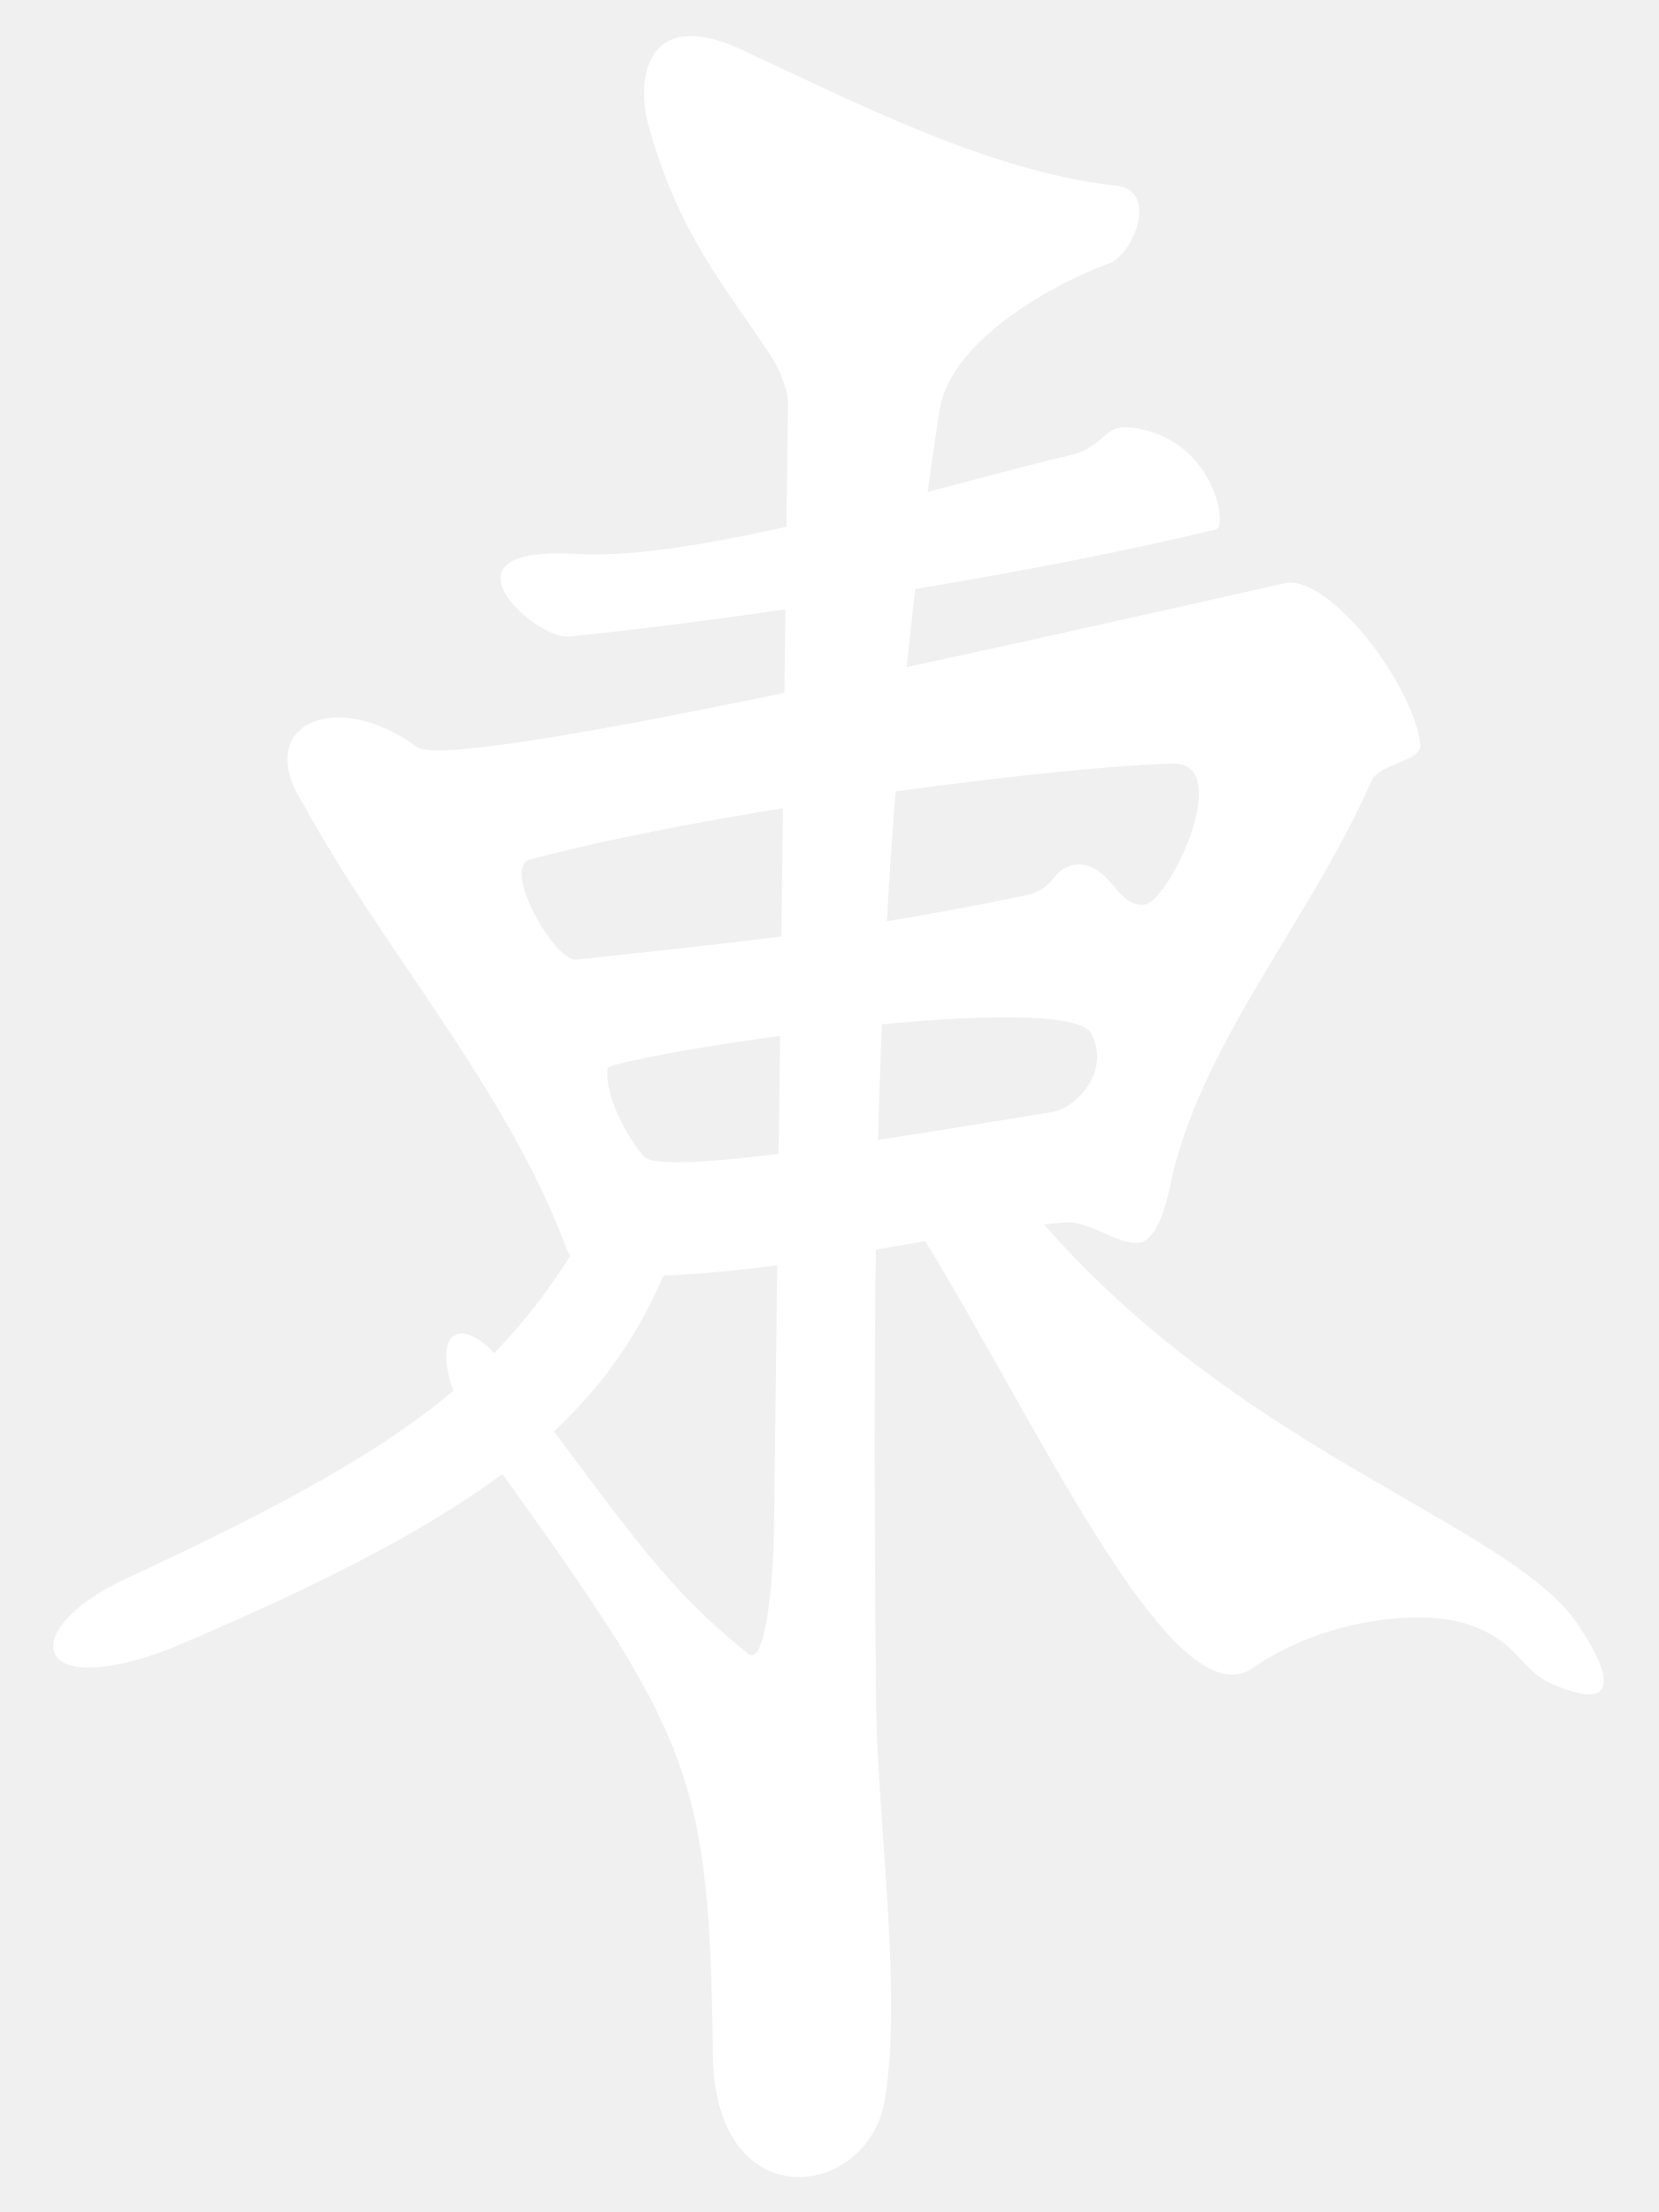
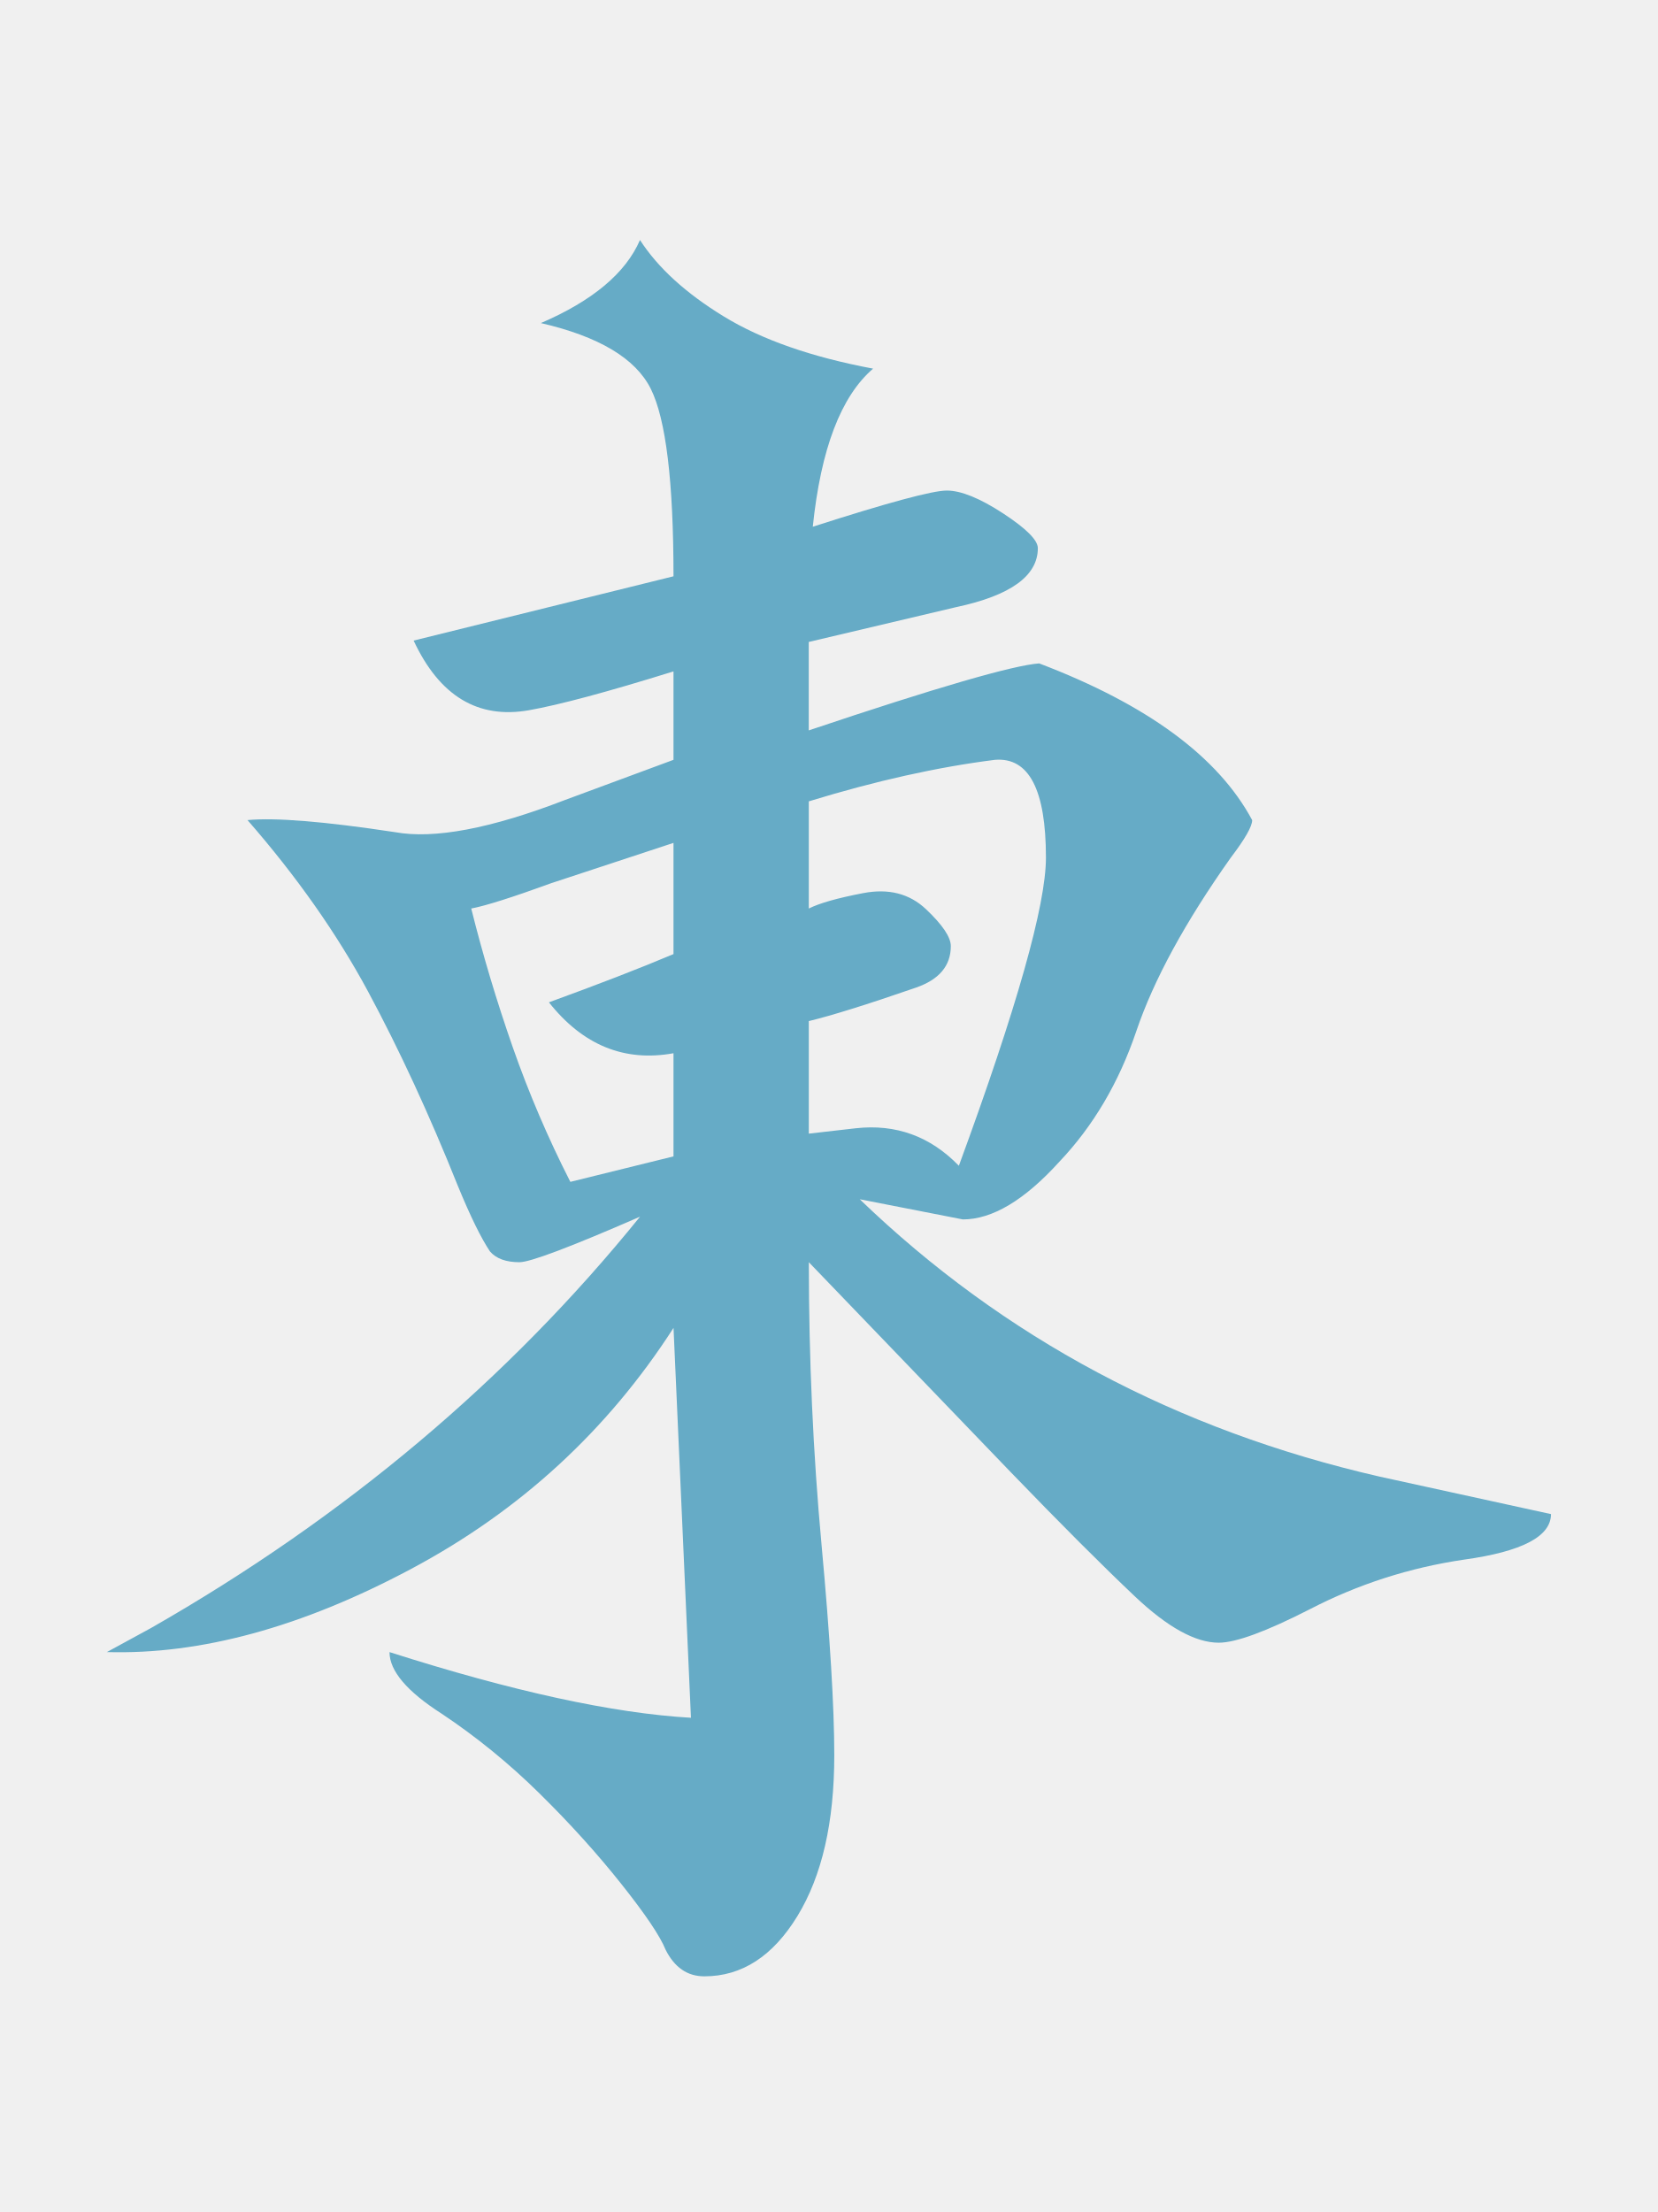
- <svg xmlns="http://www.w3.org/2000/svg" xmlns:ns1="http://www.openswatchbook.org/uri/2009/osb" width="300" height="400" viewBox="0 0 300 400" id="svg2" version="1.1">
-   <defs id="defs4">
-     <linearGradient id="linearGradient10055" ns1:paint="solid">
-       <stop style="stop-color:#000000;stop-opacity:1;" offset="0" id="stop10057" />
-     </linearGradient>
-     <marker orient="auto" refY="0" refX="0" id="Arrow1Lstart" style="overflow:visible">
-       <path id="path4978" d="M 0,0 5,-5 -12.5,0 5,5 0,0 Z" style="fill:#000000;fill-opacity:1;fill-rule:evenodd;stroke:#ff5c00;stroke-width:1pt;stroke-opacity:1" transform="matrix(0.8,0,0,0.8,10,0)" />
-     </marker>
-     <clipPath clipPathUnits="userSpaceOnUse" id="clipPath4243">
-       <circle style="opacity:1;fill:#000000;fill-opacity:0.297;fill-rule:nonzero;stroke:#000000;stroke-width:19.133;stroke-linecap:butt;stroke-linejoin:round;stroke-miterlimit:4;stroke-dasharray:none;stroke-dashoffset:0;stroke-opacity:1" id="circle4245" cx="-264.66" cy="-198.207" r="293.954" />
-     </clipPath>
-     <clipPath clipPathUnits="userSpaceOnUse" id="clipPath7847">
-       <ellipse style="opacity:1;fill:#822600;fill-opacity:1;fill-rule:nonzero;stroke:none;stroke-width:12;stroke-linecap:round;stroke-linejoin:round;stroke-miterlimit:4;stroke-dasharray:none;stroke-dashoffset:0;stroke-opacity:1" id="ellipse7849" cx="394" cy="552.362" rx="349.495" ry="216" />
-     </clipPath>
-     <clipPath clipPathUnits="userSpaceOnUse" id="clipPath4243-1">
-       <circle style="opacity:1;fill:#000000;fill-opacity:0.297;fill-rule:nonzero;stroke:#000000;stroke-width:19.133;stroke-linecap:butt;stroke-linejoin:round;stroke-miterlimit:4;stroke-dasharray:none;stroke-dashoffset:0;stroke-opacity:1" id="circle4245-4" cx="-264.66" cy="-198.207" r="293.954" />
-     </clipPath>
-     <clipPath clipPathUnits="userSpaceOnUse" id="clipPath7876">
-       <circle style="opacity:1;fill:#000000;fill-opacity:0.297;fill-rule:nonzero;stroke:#000000;stroke-width:19.133;stroke-linecap:butt;stroke-linejoin:round;stroke-miterlimit:4;stroke-dasharray:none;stroke-dashoffset:0;stroke-opacity:1" id="circle7878" cx="-264.66" cy="-198.207" r="293.954" />
-     </clipPath>
-     <clipPath clipPathUnits="userSpaceOnUse" id="clipPath14693">
-       <rect style="opacity:1;fill:#a53c3c;fill-opacity:1;fill-rule:nonzero;stroke:none;stroke-width:8;stroke-linecap:round;stroke-linejoin:round;stroke-miterlimit:4;stroke-dasharray:none;stroke-dashoffset:0;stroke-opacity:1" id="rect14695" width="131.784" height="168.821" x="-332.596" y="383.498" rx="1.255" ry="3.751" transform="matrix(0.9993908,-0.03489951,0.03489951,0.9993908,0,0)" />
-     </clipPath>
-     <clipPath clipPathUnits="userSpaceOnUse" id="clipPath14952">
-       <ellipse style="opacity:1;fill:#a53c3c;fill-opacity:1;fill-rule:nonzero;stroke:none;stroke-width:7;stroke-linecap:round;stroke-linejoin:round;stroke-miterlimit:4;stroke-dasharray:none;stroke-dashoffset:0;stroke-opacity:1" id="ellipse14954" cx="-271.344" cy="647.256" rx="69.057" ry="116.911" transform="matrix(0.9993908,-0.03489951,0.03489951,0.9993908,0,0)" />
-     </clipPath>
-   </defs>
-   <g id="layer1" transform="translate(0,-652.3622)">
-     <g id="g4182" transform="matrix(0.9007,0,0,0.9752898,22.48054,21.07939)">
-       <path id="path4169" d="M 233.625,755.291 C 178.134,766.78 64.371,790.799 58.64,785.711 42.658,774.837 25.686,781.453 35.789,796.111 c 16.24,27.58 41.083,52.953 53.054,82.844 2.288,4.335 4.578,5.01 6.867,4.976 34.894,0.598 59.617,-7.137 92.96,-10 5.246,-0.506 12.18,5.197 16.078,3.494 3.452,-1.88 4.889,-8.567 5.799,-12.759 6.859,-25.415 28.052,-47.677 39.896,-72.713 1.505,-2.995 9.845,-3.55 9.782,-6.44 -1.219,-10.817 -17.303,-30.706 -26.6,-30.221 z m -23.139,33.579 c 12.462,-0.305 -0.399,25.045 -5.502,26.11 -5.684,0.835 -6.59,-7.302 -13.557,-7.446 -5.234,0.549 -4.043,3.931 -9.439,5.541 -32.92,6.465 -57.052,8.76 -91.401,12.136 -4.333,0.109 -15.065,-17.222 -9.014,-18.63 40.941,-9.937 109.784,-17.444 128.913,-17.711 z m -16.389,50.027 c 4.014,6.868 -2.844,13.8 -7.809,14.564 -30.193,4.515 -78.254,12.147 -82.007,8.231 -2.669,-2.844 -8.083,-10.979 -7.222,-16.538 11.136,-3.716 92.3,-14.424 97.038,-6.257 z" style="fill:#ffffff;fill-opacity:1;fill-rule:evenodd;stroke:none;stroke-width:1px;stroke-linecap:butt;stroke-linejoin:miter;stroke-opacity:1" />
-       <path id="path4165" d="m 123.101,656.13 c -18.371,-7.401 -20.372,5.832 -17.903,14.338 6.213,20.201 14.429,28.632 24.539,42.678 1.805,2.418 3.809,7.059 3.505,9.271 l -2.803,207.597 c 0.025,6.498 -1.224,27.055 -5.337,23.814 -16.257,-12.357 -21.171,-19.293 -47.245,-51.546 -11.141,-14.929 -19.889,-6.944 -6.366,12.591 42.459,54.624 46.079,59.834 46.707,115.107 1.624,29.179 31.759,24.649 34.572,6.138 3.43,-19.972 -1.647,-51.783 -1.85,-73.762 -0.774,-84.028 -0.859,-158.338 12.845,-239.533 2.594,-12.667 22.99,-23.066 33.975,-26.711 4.866,-1.62 10.287,-13.974 0.9,-14.452 -25.18,-2.649 -52.283,-15.551 -75.539,-25.529 z" style="fill:#ffffff;fill-opacity:1;fill-rule:evenodd;stroke:none;stroke-width:1px;stroke-linecap:butt;stroke-linejoin:miter;stroke-opacity:1" />
-       <path id="path4167" d="m 90.059,749.955 c -28.498,-1.307 -7.408,15.787 -1.003,15.355 35.469,-3.222 93.935,-11.665 130.103,-19.89 2.502,-0.078 -0.191,-17.19 -17.338,-18.919 -5.213,-0.255 -4.317,2.601 -10.479,4.835 -27.633,6.002 -76.156,20.221 -101.282,18.619 z" style="fill:#ffffff;fill-opacity:1;fill-rule:evenodd;stroke:none;stroke-width:1px;stroke-linecap:butt;stroke-linejoin:miter;stroke-opacity:1" />
-       <path id="path4178" d="M 101.079,860.475 C 81.039,899.283 62.612,913.101 1.983,939.286 -21.477,948.679 -19.805,962.939 8.627,953.182 85.796,923.195 101.979,904.475 114.563,868.129 Z" style="fill:#ffffff;fill-opacity:1;fill-rule:evenodd;stroke:none;stroke-width:1px;stroke-linecap:butt;stroke-linejoin:miter;stroke-opacity:1" />
-       <path id="path4180" d="m 148.904,861.237 c 24.812,28.939 58.744,106.953 77.56,95.367 14.853,-9.54 33.95,-10.668 42.066,-8.482 10.623,2.799 11.134,7.755 17.08,10.97 15.635,6.588 12.364,-2.021 6.937,-9.595 -14.043,-21.6 -80.571,-34.668 -122.31,-92.571 z" style="fill:#ffffff;fill-opacity:1;fill-rule:evenodd;stroke:none;stroke-width:1px;stroke-linecap:butt;stroke-linejoin:miter;stroke-opacity:1" />
-     </g>
+ <svg xmlns="http://www.w3.org/2000/svg" version="1.1" id="Layer_1" x="0px" y="0px" width="66.334px" height="88.5px" viewBox="0 0 66.334 88.5" enable-background="new 0 0 66.334 88.5" xml:space="preserve">
+   <g>
+     <path fill="#66ABC6" d="M28.182,79.071c-0.679,0-1.197-0.356-1.554-1.072c-0.215-0.536-0.804-1.411-1.77-2.626   c-0.965-1.214-2.055-2.421-3.27-3.618c-1.215-1.198-2.519-2.26-3.913-3.19c-1.394-0.892-2.09-1.715-2.09-2.466   c4.931,1.574,8.952,2.449,12.061,2.627l-0.697-15.598c-2.645,4.109-6.146,7.326-10.506,9.647c-4.36,2.325-8.416,3.432-12.167,3.323   l1.769-0.964c7.754-4.43,14.275-9.917,19.564-16.456c-2.788,1.216-4.396,1.822-4.824,1.822c-0.536,0-0.93-0.142-1.179-0.429   c-0.358-0.536-0.787-1.41-1.287-2.627c-1.144-2.857-2.341-5.447-3.591-7.772c-1.251-2.321-2.859-4.609-4.825-6.861   c1.108-0.106,3.073,0.054,5.896,0.482c1.572,0.288,3.841-0.141,6.808-1.286l4.341-1.607v-3.538   c-2.645,0.823-4.574,1.34-5.789,1.555c-2.037,0.357-3.574-0.57-4.609-2.788l10.398-2.572c0-3.786-0.303-6.289-0.911-7.505   c-0.608-1.213-2.074-2.09-4.396-2.626c2.072-0.892,3.394-2.001,3.966-3.323c0.715,1.108,1.831,2.127,3.35,3.056   c1.518,0.93,3.511,1.627,5.977,2.09c-1.287,1.108-2.091,3.216-2.413,6.325c3.002-0.965,4.789-1.447,5.361-1.447   c0.571,0,1.321,0.305,2.251,0.911c0.929,0.608,1.393,1.072,1.393,1.394c0,1.108-1.09,1.896-3.27,2.359l-5.896,1.393v3.538   c5.11-1.716,8.183-2.606,9.22-2.68c4.323,1.645,7.164,3.734,8.522,6.271c0,0.251-0.286,0.751-0.857,1.502   c-1.822,2.572-3.082,4.886-3.779,6.941c-0.696,2.055-1.724,3.798-3.082,5.227c-1.393,1.536-2.681,2.305-3.859,2.305L34.4,47.981   c5.753,5.541,12.685,9.239,20.798,11.096l6.86,1.501c0,0.895-1.162,1.501-3.484,1.822c-2.18,0.321-4.234,0.984-6.164,1.983   c-1.751,0.895-2.967,1.34-3.645,1.34c-0.93,0-2.046-0.615-3.351-1.848c-1.304-1.233-2.957-2.886-4.958-4.96L32.363,50.5   c0,3.859,0.169,7.631,0.509,11.311c0.339,3.681,0.509,6.485,0.509,8.415c0,2.68-0.491,4.824-1.474,6.433   C30.925,78.266,29.683,79.071,28.182,79.071z M22.821,47.285l4.127-1.019v-4.127c-1.965,0.357-3.627-0.322-4.985-2.037   c1.965-0.715,3.627-1.357,4.985-1.93v-4.449l-4.877,1.607c-1.573,0.573-2.645,0.912-3.216,1.019   c0.464,1.859,1.018,3.708,1.661,5.549C21.16,43.738,21.929,45.535,22.821,47.285z M38.366,46.641   c2.323-6.325,3.484-10.434,3.484-12.328c0-2.715-0.679-4.021-2.037-3.913c-2.288,0.287-4.771,0.84-7.451,1.661v4.288   c0.429-0.215,1.152-0.42,2.171-0.615c1.019-0.197,1.858,0.018,2.52,0.644c0.66,0.624,0.991,1.117,0.991,1.474   c0,0.786-0.464,1.339-1.393,1.661c-1.965,0.68-3.396,1.125-4.289,1.34v4.503l1.876-0.215   C35.847,44.962,37.223,45.462,38.366,46.641z" />
  </g>
</svg>
